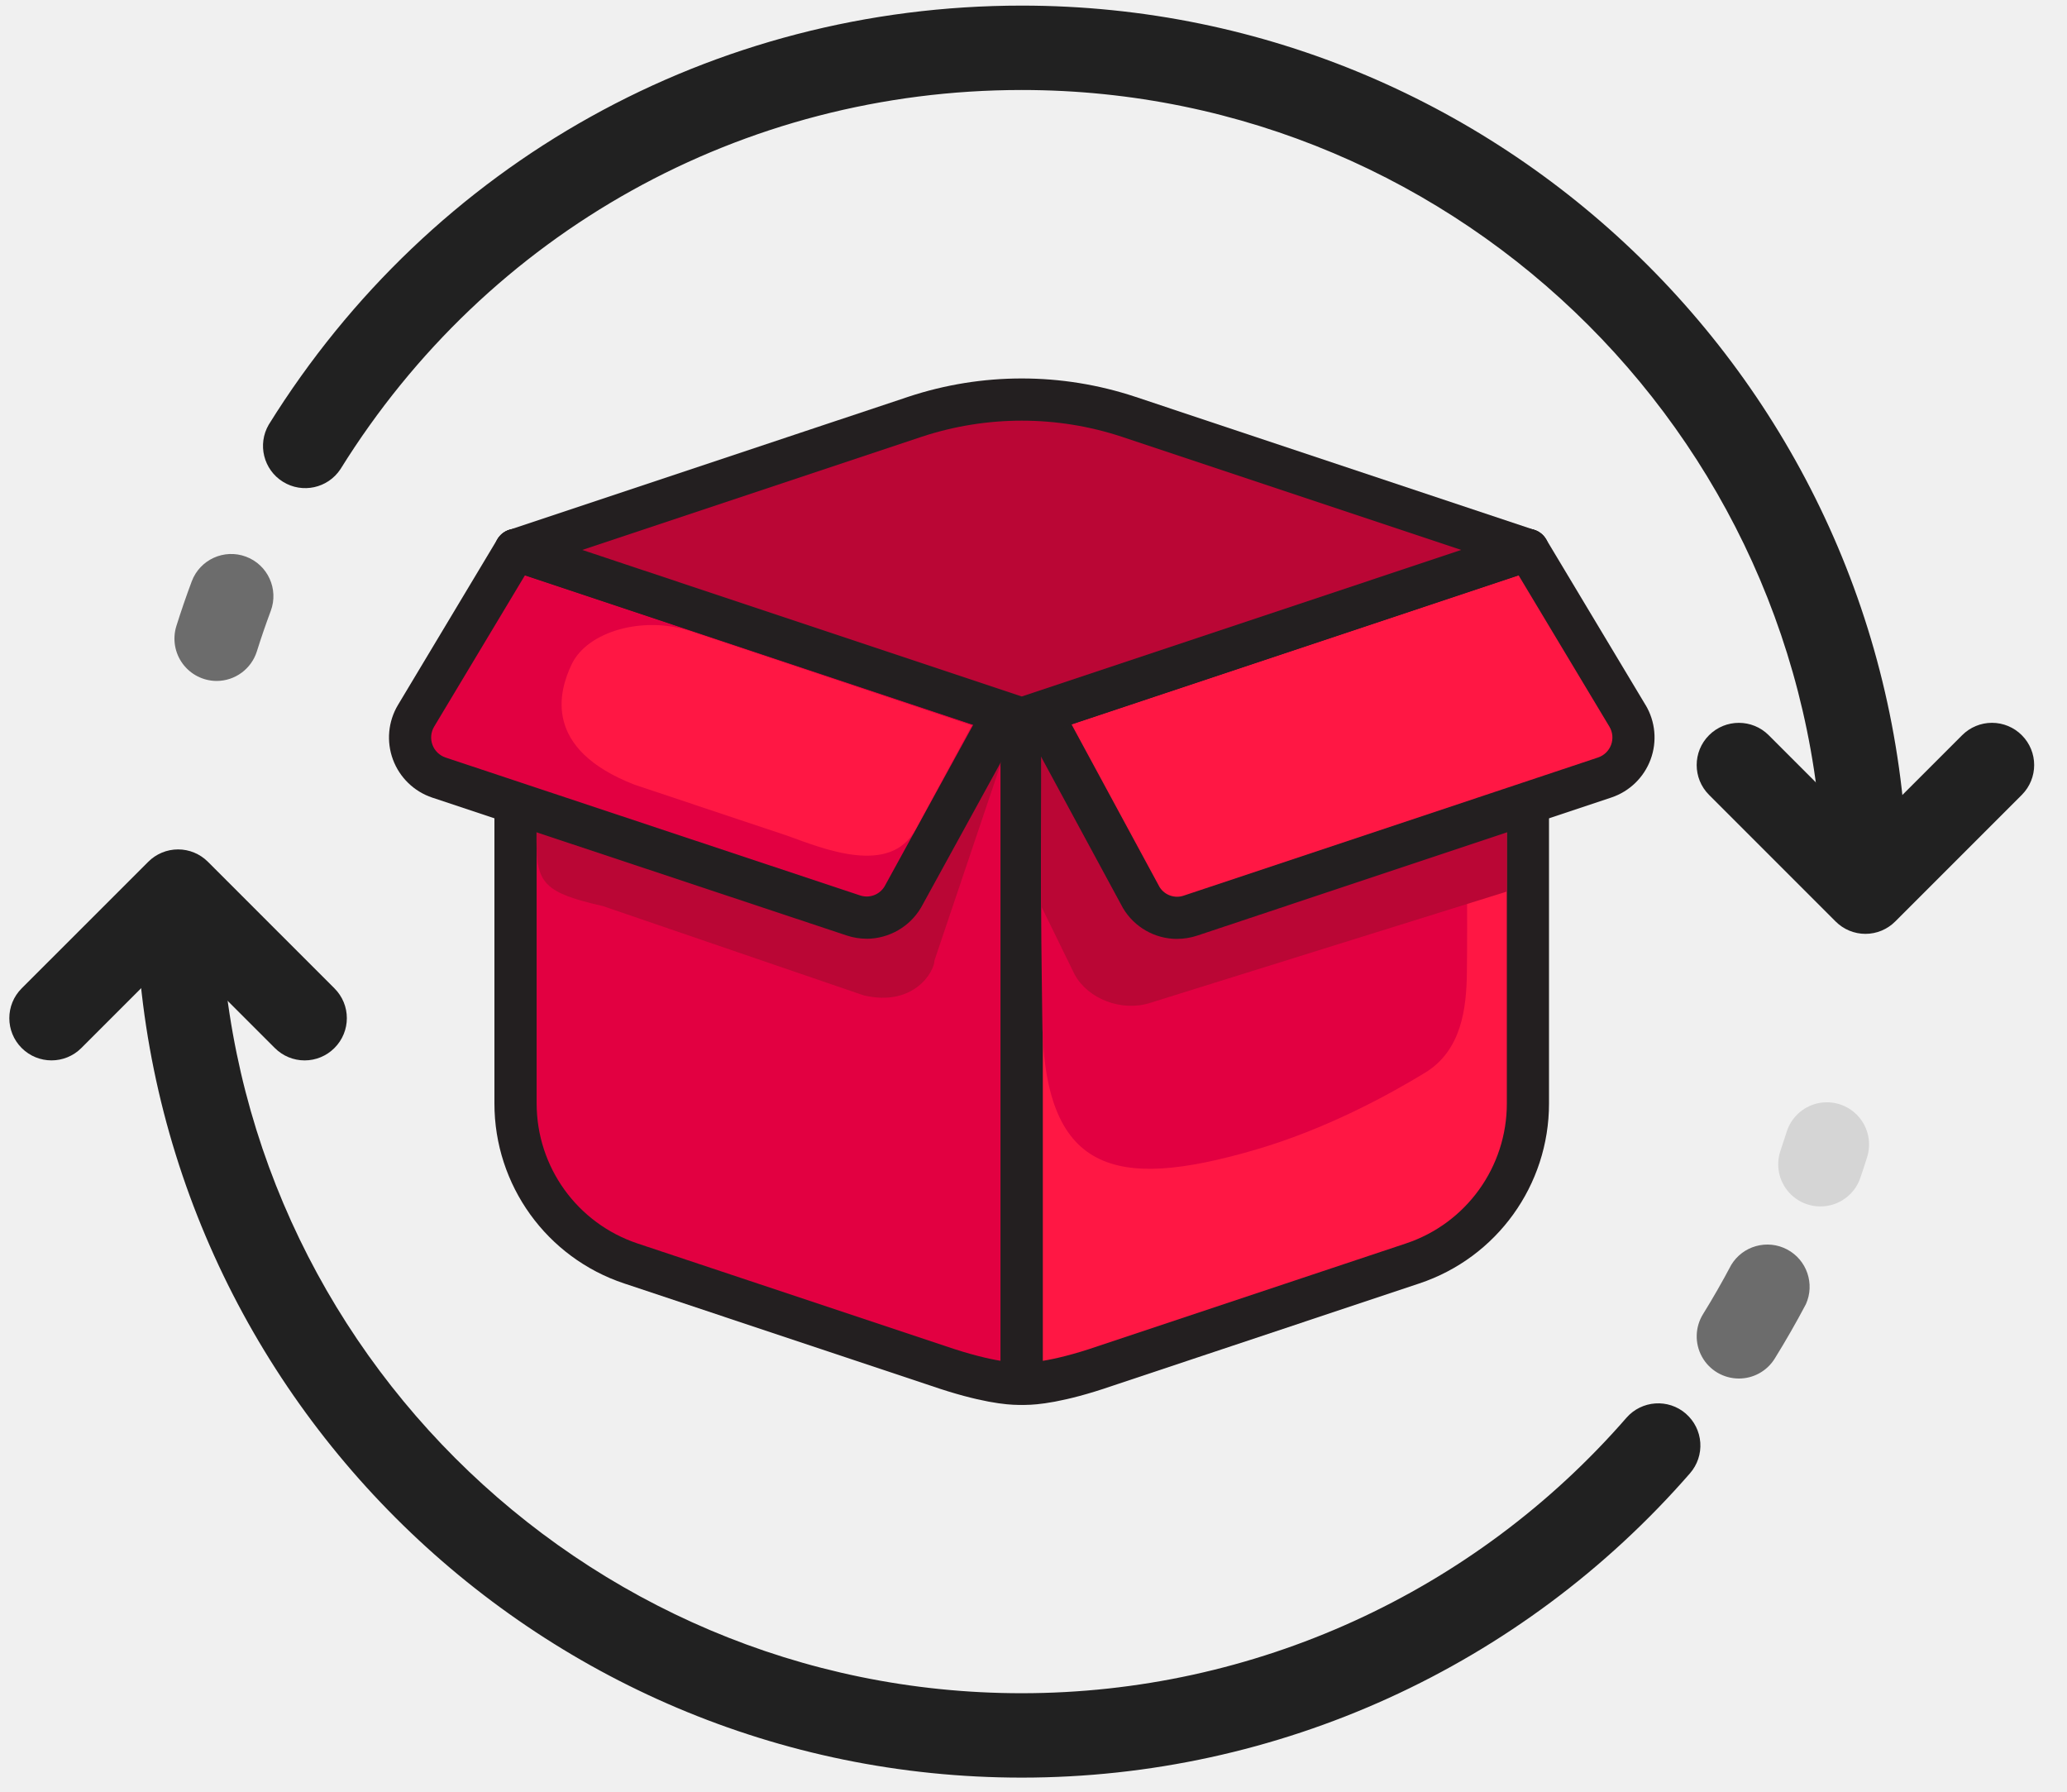
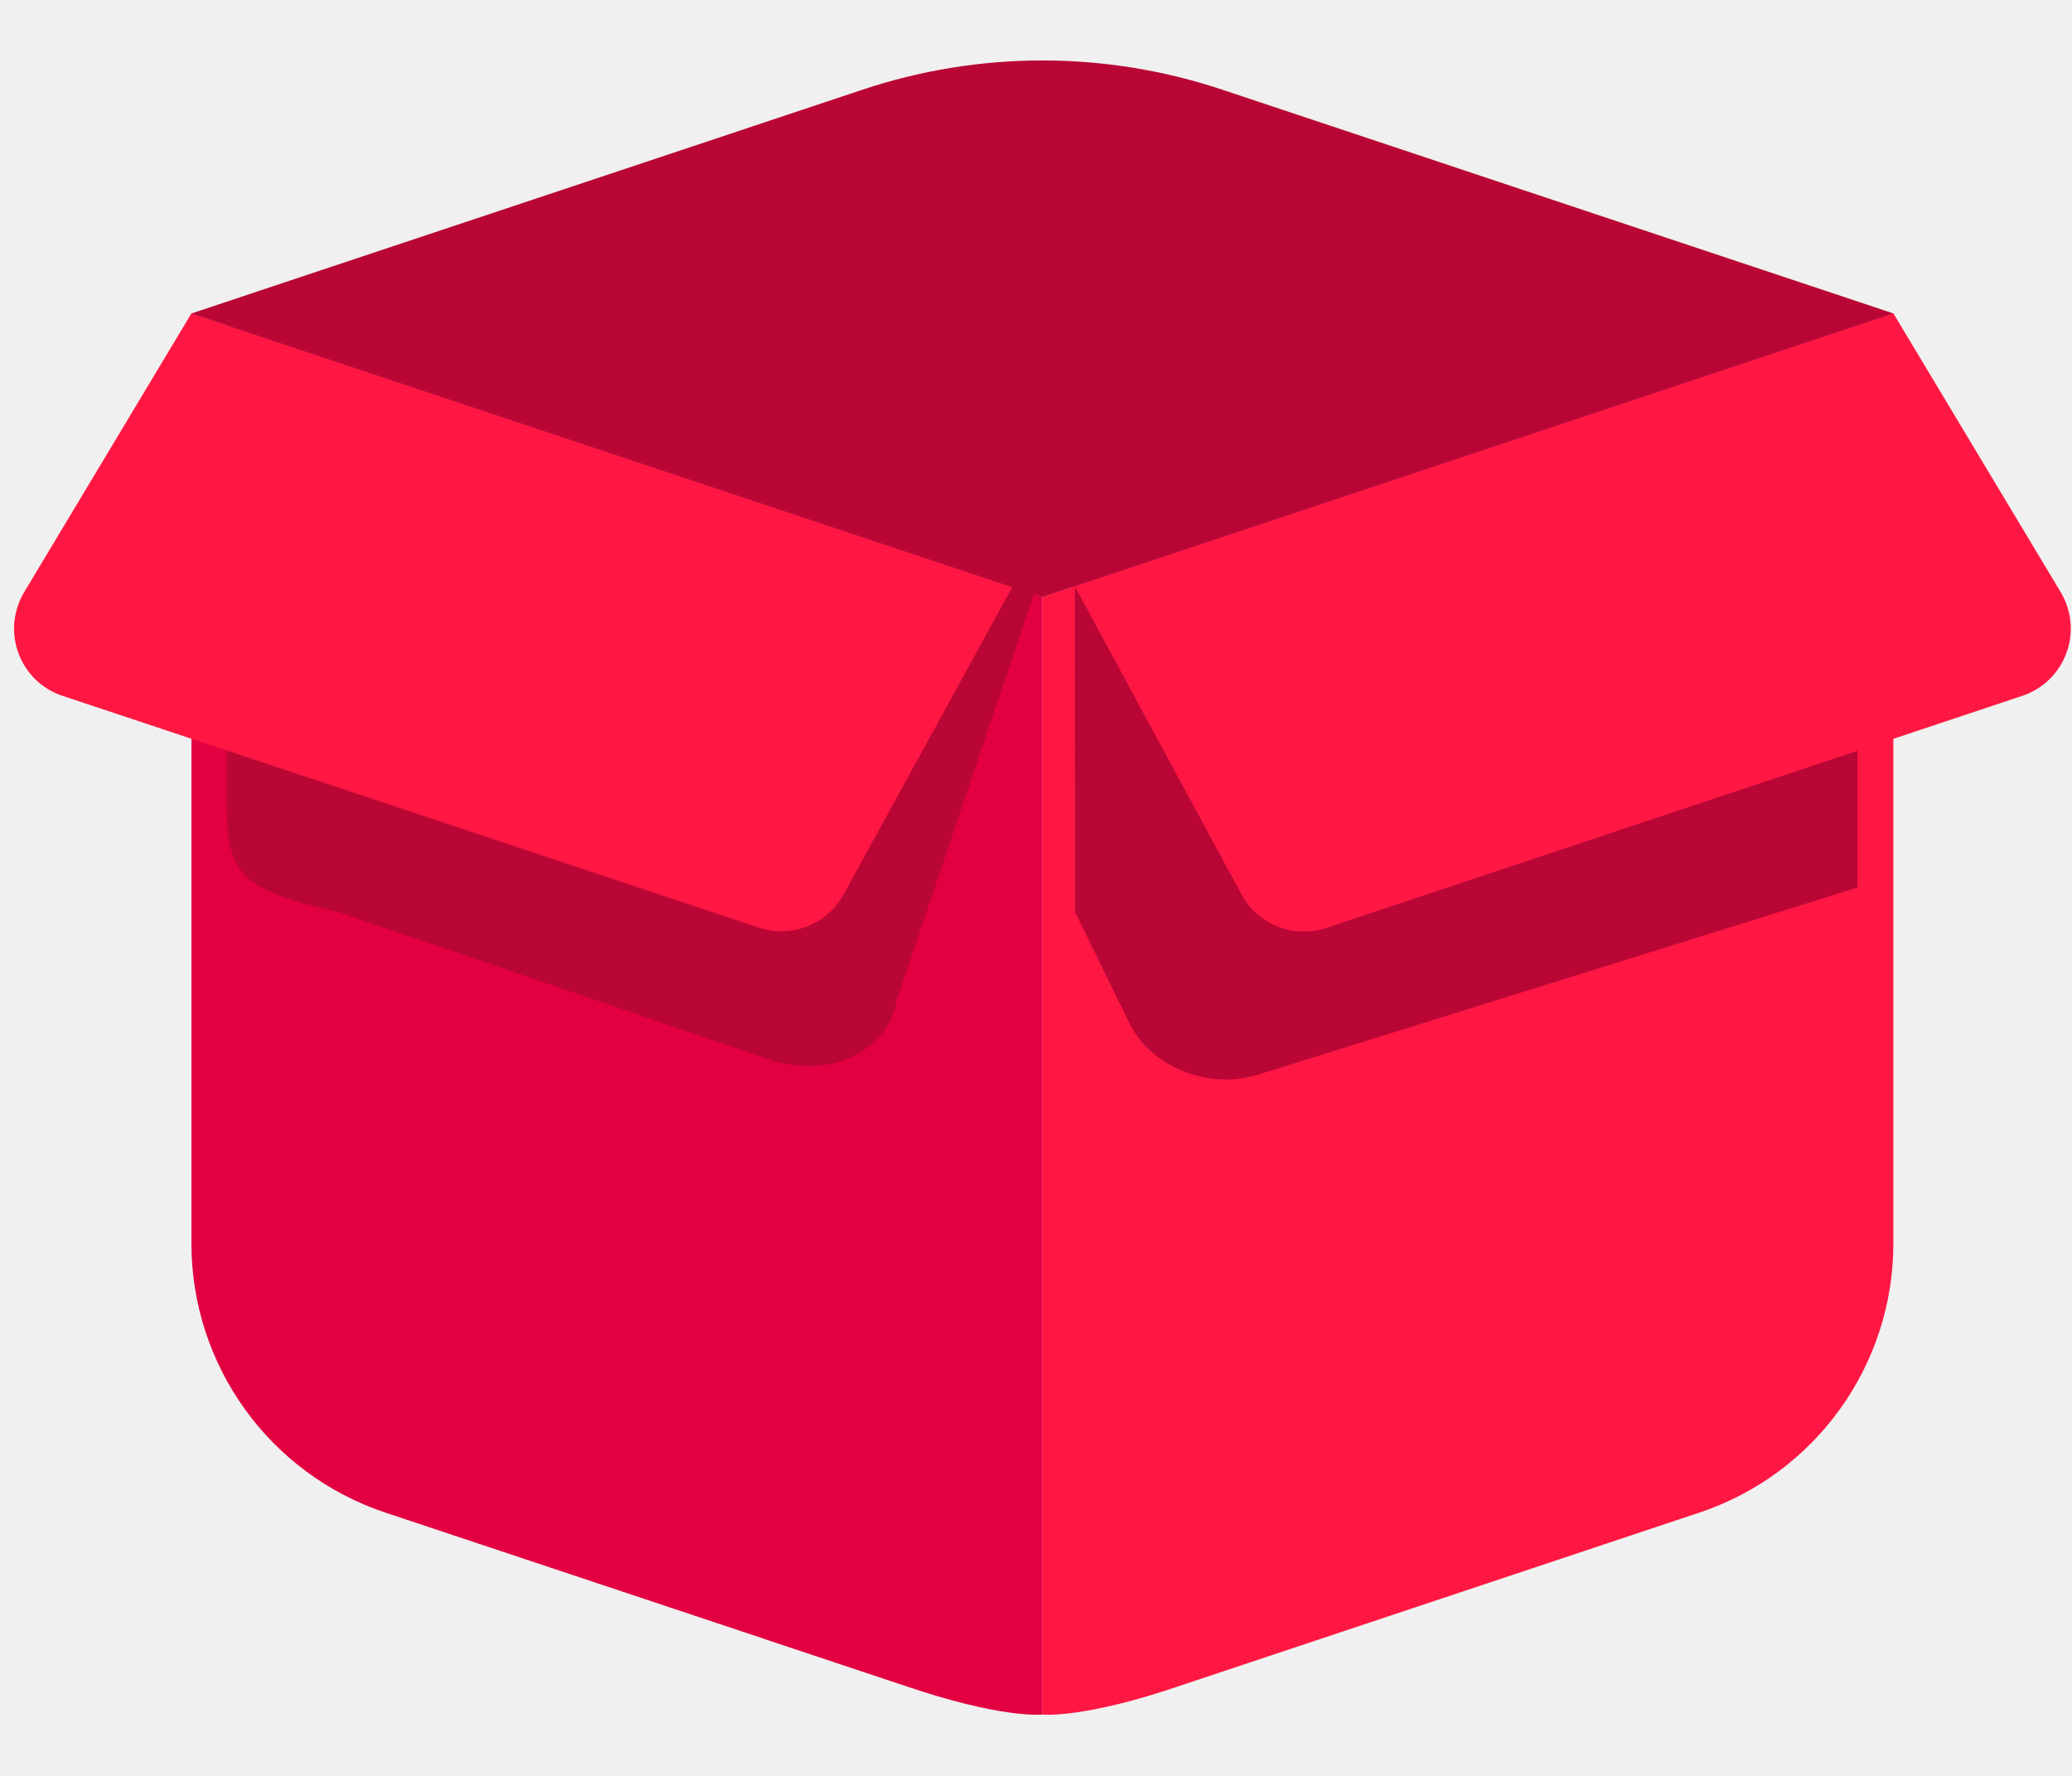
- <svg xmlns="http://www.w3.org/2000/svg" width="45" height="39" viewBox="0 0 45 39">
+ <svg xmlns="http://www.w3.org/2000/svg" width="28" height="24" viewBox="0 0 28 24">
  <g fill="none" fill-rule="evenodd">
-     <path fill="#FFF" fill-opacity="0" d="M0-3h45v45H0z" />
-     <path fill="#D5D5D5" d="M39.632 26.26a.917.917 0 0 1-.869-1.215c.044-.13.087-.261.129-.392a.918.918 0 1 1 1.751.551c-.045.145-.093.29-.142.434a.918.918 0 0 1-.869.622" />
-     <path fill="#6C6C6C" d="M37.856 30.006a.918.918 0 0 1-.779-1.403c.217-.35.42-.706.613-1.07a.92.92 0 0 1 1.625.856c-.213.403-.439.798-.678 1.183a.916.916 0 0 1-.781.434" />
-     <path fill="#212121" d="M36.704 30.772a.919.919 0 0 0-1.296.089 17.452 17.452 0 0 1-13.164 5.995c-9.621 0-17.449-7.827-17.449-17.449a.919.919 0 0 0-1.836 0c0 10.635 8.65 19.286 19.285 19.286 5.58 0 10.882-2.415 14.549-6.625a.918.918 0 0 0-.09-1.296" />
-     <path fill="#6C6C6C" d="M4.716 14.822a.921.921 0 0 1-.877-1.193c.104-.33.215-.653.335-.974a.918.918 0 0 1 1.72.644c-.108.29-.209.583-.302.88a.92.92 0 0 1-.876.643" />
-     <path fill="#212121" d="M22.244.122c-6.716 0-12.843 3.41-16.393 9.121a.919.919 0 0 0 1.561.969c3.211-5.168 8.755-8.253 14.832-8.253 9.622 0 17.449 7.827 17.449 17.449a.919.919 0 0 0 1.837 0C41.53 8.773 32.879.122 22.244.122M7.281 21.513l-2.755-2.755a.917.917 0 0 0-1.298 0L.472 21.513a.917.917 0 1 0 1.299 1.299l2.106-2.106 2.106 2.106a.916.916 0 0 0 1.298 0c.36-.36.36-.94 0-1.299" />
-     <path fill="#212121" d="M44.016 16.003a.917.917 0 0 0-1.299 0l-2.106 2.106-2.105-2.106a.917.917 0 1 0-1.299 1.299l2.755 2.755a.916.916 0 0 0 1.299 0l2.755-2.755c.359-.36.359-.94 0-1.299" />
-     <g>
-       <path fill="#E20041" d="M11.224 24.017V11.97l11.02 3.673v14.474s-.525.06-1.816-.385l-6.693-2.23a3.674 3.674 0 0 1-2.511-3.486" />
-       <path fill="#231F20" d="M11.683 12.608v11.409c0 1.386.883 2.61 2.198 3.05l6.693 2.23c.549.189.946.28 1.21.324V15.976l-10.101-3.368zM22.168 30.58c-.25 0-.84-.052-1.89-.413l-6.688-2.23a4.127 4.127 0 0 1-2.826-3.92V11.971a.46.46 0 0 1 .605-.436l11.02 3.674a.46.46 0 0 1 .314.435v14.474a.46.46 0 0 1-.408.456c-.02.002-.063.006-.127.006z" />
-       <path fill="#BA0635" d="M11.68 18.313V11.97l11.036 1.906-2.372 7.03c0 .237-.445 1.018-1.54.76l-5.68-1.944c-1.273-.29-1.444-.492-1.444-1.41" />
-       <path fill="#E20041" d="M9.058 15.58l2.165-3.61 10.632 3.545-2.202 4.012a.919.919 0 0 1-1.078.399l-9.02-3.002a.917.917 0 0 1-.497-1.343" />
-       <path fill="#231F20" d="M9.452 15.816a.46.46 0 0 0 .248.673l9.02 3a.453.453 0 0 0 .54-.199l1.928-3.514-9.76-3.253-1.976 3.293zm9.416 4.617c-.145 0-.293-.023-.439-.072l-9.02-3a1.38 1.38 0 0 1-.745-2.016l2.165-3.61a.459.459 0 0 1 .54-.2L22 15.08a.46.46 0 0 1 .258.656l-2.203 4.013a1.382 1.382 0 0 1-1.187.685z" />
-       <path fill="#FF1744" d="M15.01 13.73l6.15 2.06-1.226 2.263c-.558 1.026-2.025.415-2.791.139l-3.333-1.113c-2-.78-1.646-2.032-1.364-2.62.346-.725 1.566-1.054 2.564-.728M33.264 24.017V11.97l-11.02 3.673v14.474s.525.06 1.817-.385l6.692-2.23a3.674 3.674 0 0 0 2.511-3.486" />
-       <path fill="#231F20" d="M22.703 15.975v13.646c.264-.043.66-.134 1.208-.322l6.697-2.233a3.209 3.209 0 0 0 2.197-3.05V12.609l-10.102 3.367zm-.382 14.605a1.07 1.07 0 0 1-.128-.006.459.459 0 0 1-.408-.457V15.645c0-.199.127-.374.314-.436l11.02-3.673a.458.458 0 0 1 .604.435v12.046a4.126 4.126 0 0 1-2.825 3.92l-6.692 2.232c-1.046.36-1.635.411-1.885.411z" />
-       <path fill="#E20041" d="M23.94 9.488c-1.567-.446-1.25 11.56-1.25 12.594 0 3.5 1.62 3.81 4.569 2.965 1.617-.462 2.997-1.231 3.762-1.695.805-.487.904-1.42.914-2.174.028-2.174-.055-8.052-.055-8.052 0-.525.703-1.183.118-1.348l-8.058-2.29z" />
-       <path fill="#BA0635" d="M32.8 15.773l.465-3.802-10.601 3.533.004 4.221.726 1.484c.291.535 1.02.818 1.641.622l7.765-2.423v-3.635z" />
-       <path fill="#FF1744" d="M35.43 15.58l-2.166-3.61-10.6 3.535 2.178 4.025c.221.37.67.535 1.078.4l9.013-3.006a.918.918 0 0 0 .498-1.343" />
-       <path fill="#231F20" d="M23.328 15.767l1.918 3.544a.45.45 0 0 0 .53.182l9.012-3.004a.459.459 0 0 0 .25-.672l-1.977-3.294-9.733 3.244zm2.297 4.67a1.37 1.37 0 0 1-1.177-.671l-2.188-4.043a.459.459 0 0 1 .259-.654l10.6-3.534a.46.46 0 0 1 .54.2l2.165 3.61h.001a1.378 1.378 0 0 1-.747 2.015l-9.013 3.005a1.383 1.383 0 0 1-.44.071z" />
-       <path fill="#BA0635" d="M11.224 11.97l8.697-2.898a7.353 7.353 0 0 1 4.647 0l8.696 2.899-11.02 3.673-11.02-3.673z" />
-       <path fill="#231F20" d="M12.676 11.97l9.568 3.19 9.569-3.19-7.39-2.463a6.943 6.943 0 0 0-4.357 0l-7.39 2.464zm9.568 4.134a.462.462 0 0 1-.145-.024l-11.02-3.674a.46.46 0 0 1 0-.87l8.697-2.9a7.852 7.852 0 0 1 4.937 0l8.697 2.9a.46.46 0 0 1 0 .87L22.39 16.08a.462.462 0 0 1-.146.024z" />
-     </g>
+     <path fill="#E20041" d="M3.087 17.055V4.485l11.5 3.833V23.421s-.549.063-1.896-.401l-6.983-2.328c-1.565-.522-2.621-1.987-2.621-3.637" transform="translate(-.5 -.25)" />
+     <path d="M3.566 5.15v11.905c0 1.446.922 2.725 2.294 3.183l6.983 2.328c.573.196.988.292 1.264.337V8.665L3.567 5.15zm10.941 18.753c-.262 0-.876-.053-1.971-.43l-6.98-2.327c-1.763-.587-2.948-2.232-2.948-4.09V4.485c0-.154.074-.299.2-.39.124-.089.284-.115.43-.065l11.5 3.833c.195.066.328.249.328.455V23.42c0 .244-.183.449-.426.477-.022.002-.066.005-.133.005z" transform="translate(-.5 -.25)" />
+     <path fill="#BA0635" d="M3.563 11.103V4.485l11.516 1.99-2.475 7.335c0 .248-.464 1.062-1.608.793L5.07 12.574c-1.327-.303-1.506-.512-1.506-1.47" transform="translate(-.5 -.25)" />
+     <path fill="#FF1744" d="M.827 8.252l2.26-3.767L14.18 8.183l-2.298 4.187c-.232.385-.699.558-1.125.416L1.345 9.654C.843 9.488.572 8.945.74 8.442c.022-.066.05-.13.087-.19" transform="translate(-.5 -.25)" />
+     <path d="M1.238 8.498c-.019.032-.033.063-.044.096-.083.25.053.523.303.606l9.411 3.131c.215.075.448-.013.564-.208l2.012-3.667L3.3 5.062 1.238 8.498zm9.826 4.817c-.152 0-.306-.024-.458-.074L1.194 10.11C.443 9.859.034 9.043.284 8.29c.033-.098.077-.194.132-.285l2.26-3.767c.116-.192.35-.28.562-.208l11.094 3.697c.135.046.243.148.295.28.051.133.042.281-.026.406L12.303 12.6c-.274.458-.745.715-1.24.715z" transform="translate(-.5 -.25)" />
+     <path fill="#FF1744" d="M26.086 17.055V4.485l-11.5 3.833V23.421s.549.063 1.896-.401l6.983-2.328c1.565-.522 2.621-1.987 2.621-3.637" transform="translate(-.5 -.25)" />
+     <path d="M15.066 8.664v14.24c.275-.046.688-.14 1.26-.337l6.988-2.33c1.372-.457 2.293-1.735 2.293-3.182V5.15L15.066 8.664zm-.399 15.24c-.067 0-.111-.004-.134-.007-.243-.027-.426-.232-.426-.476V8.319c0-.207.133-.39.328-.454l11.5-3.833c.144-.05.305-.025.43.065.126.09.2.235.2.389v12.569c0 1.859-1.184 3.503-2.948 4.09l-6.984 2.33c-1.091.375-1.705.429-1.966.429z" transform="translate(-.5 -.25)" />
+     <path fill="#BA0635" d="M25.601 8.453l.485-3.968-11.061 3.688.003 4.404.758 1.549c.304.557 1.065.853 1.713.648l8.102-2.529V8.453z" transform="translate(-.5 -.25)" />
+     <path fill="#FF1744" d="M28.347 8.252l-2.261-3.767-11.062 3.688 2.273 4.2c.231.386.699.559 1.125.417l9.405-3.136c.502-.166.775-.709.607-1.212-.022-.066-.051-.13-.087-.19" transform="translate(-.5 -.25)" />
+     <path d="M15.717 8.447l2.002 3.698c.106.175.339.264.552.19L27.676 9.2c.251-.083.387-.355.303-.606-.01-.032-.025-.066-.043-.095L25.874 5.06 15.717 8.447zm2.397 4.872c-.493 0-.96-.255-1.227-.7l-2.284-4.218c-.067-.125-.077-.273-.024-.404.052-.132.16-.234.294-.278L25.935 4.03c.214-.07.446.016.562.208l2.26 3.767.001.001c.053.087.096.182.13.28.25.756-.157 1.572-.91 1.822l-9.405 3.135c-.151.051-.306.075-.459.075z" transform="translate(-.5 -.25)" />
+     <path fill="#BA0635" d="M3.087 4.486l9.075-3.026c1.574-.524 3.275-.524 4.849 0l9.075 3.026-11.5 3.833L3.088 4.486z" transform="translate(-.5 -.25)" />
+     <path d="M4.602 4.486l9.985 3.328 9.984-3.328-7.711-2.572c-1.466-.487-3.08-.487-4.546 0L4.602 4.486zm9.985 4.312c-.051 0-.103-.009-.152-.025L2.935 4.94c-.195-.065-.327-.248-.327-.454 0-.206.132-.39.328-.455l9.075-3.025c1.66-.554 3.49-.554 5.152 0l9.075 3.025c.195.066.327.249.327.455 0 .206-.132.389-.327.454l-11.5 3.833c-.049.016-.1.025-.151.025z" transform="translate(-.5 -.25)" />
  </g>
</svg>
